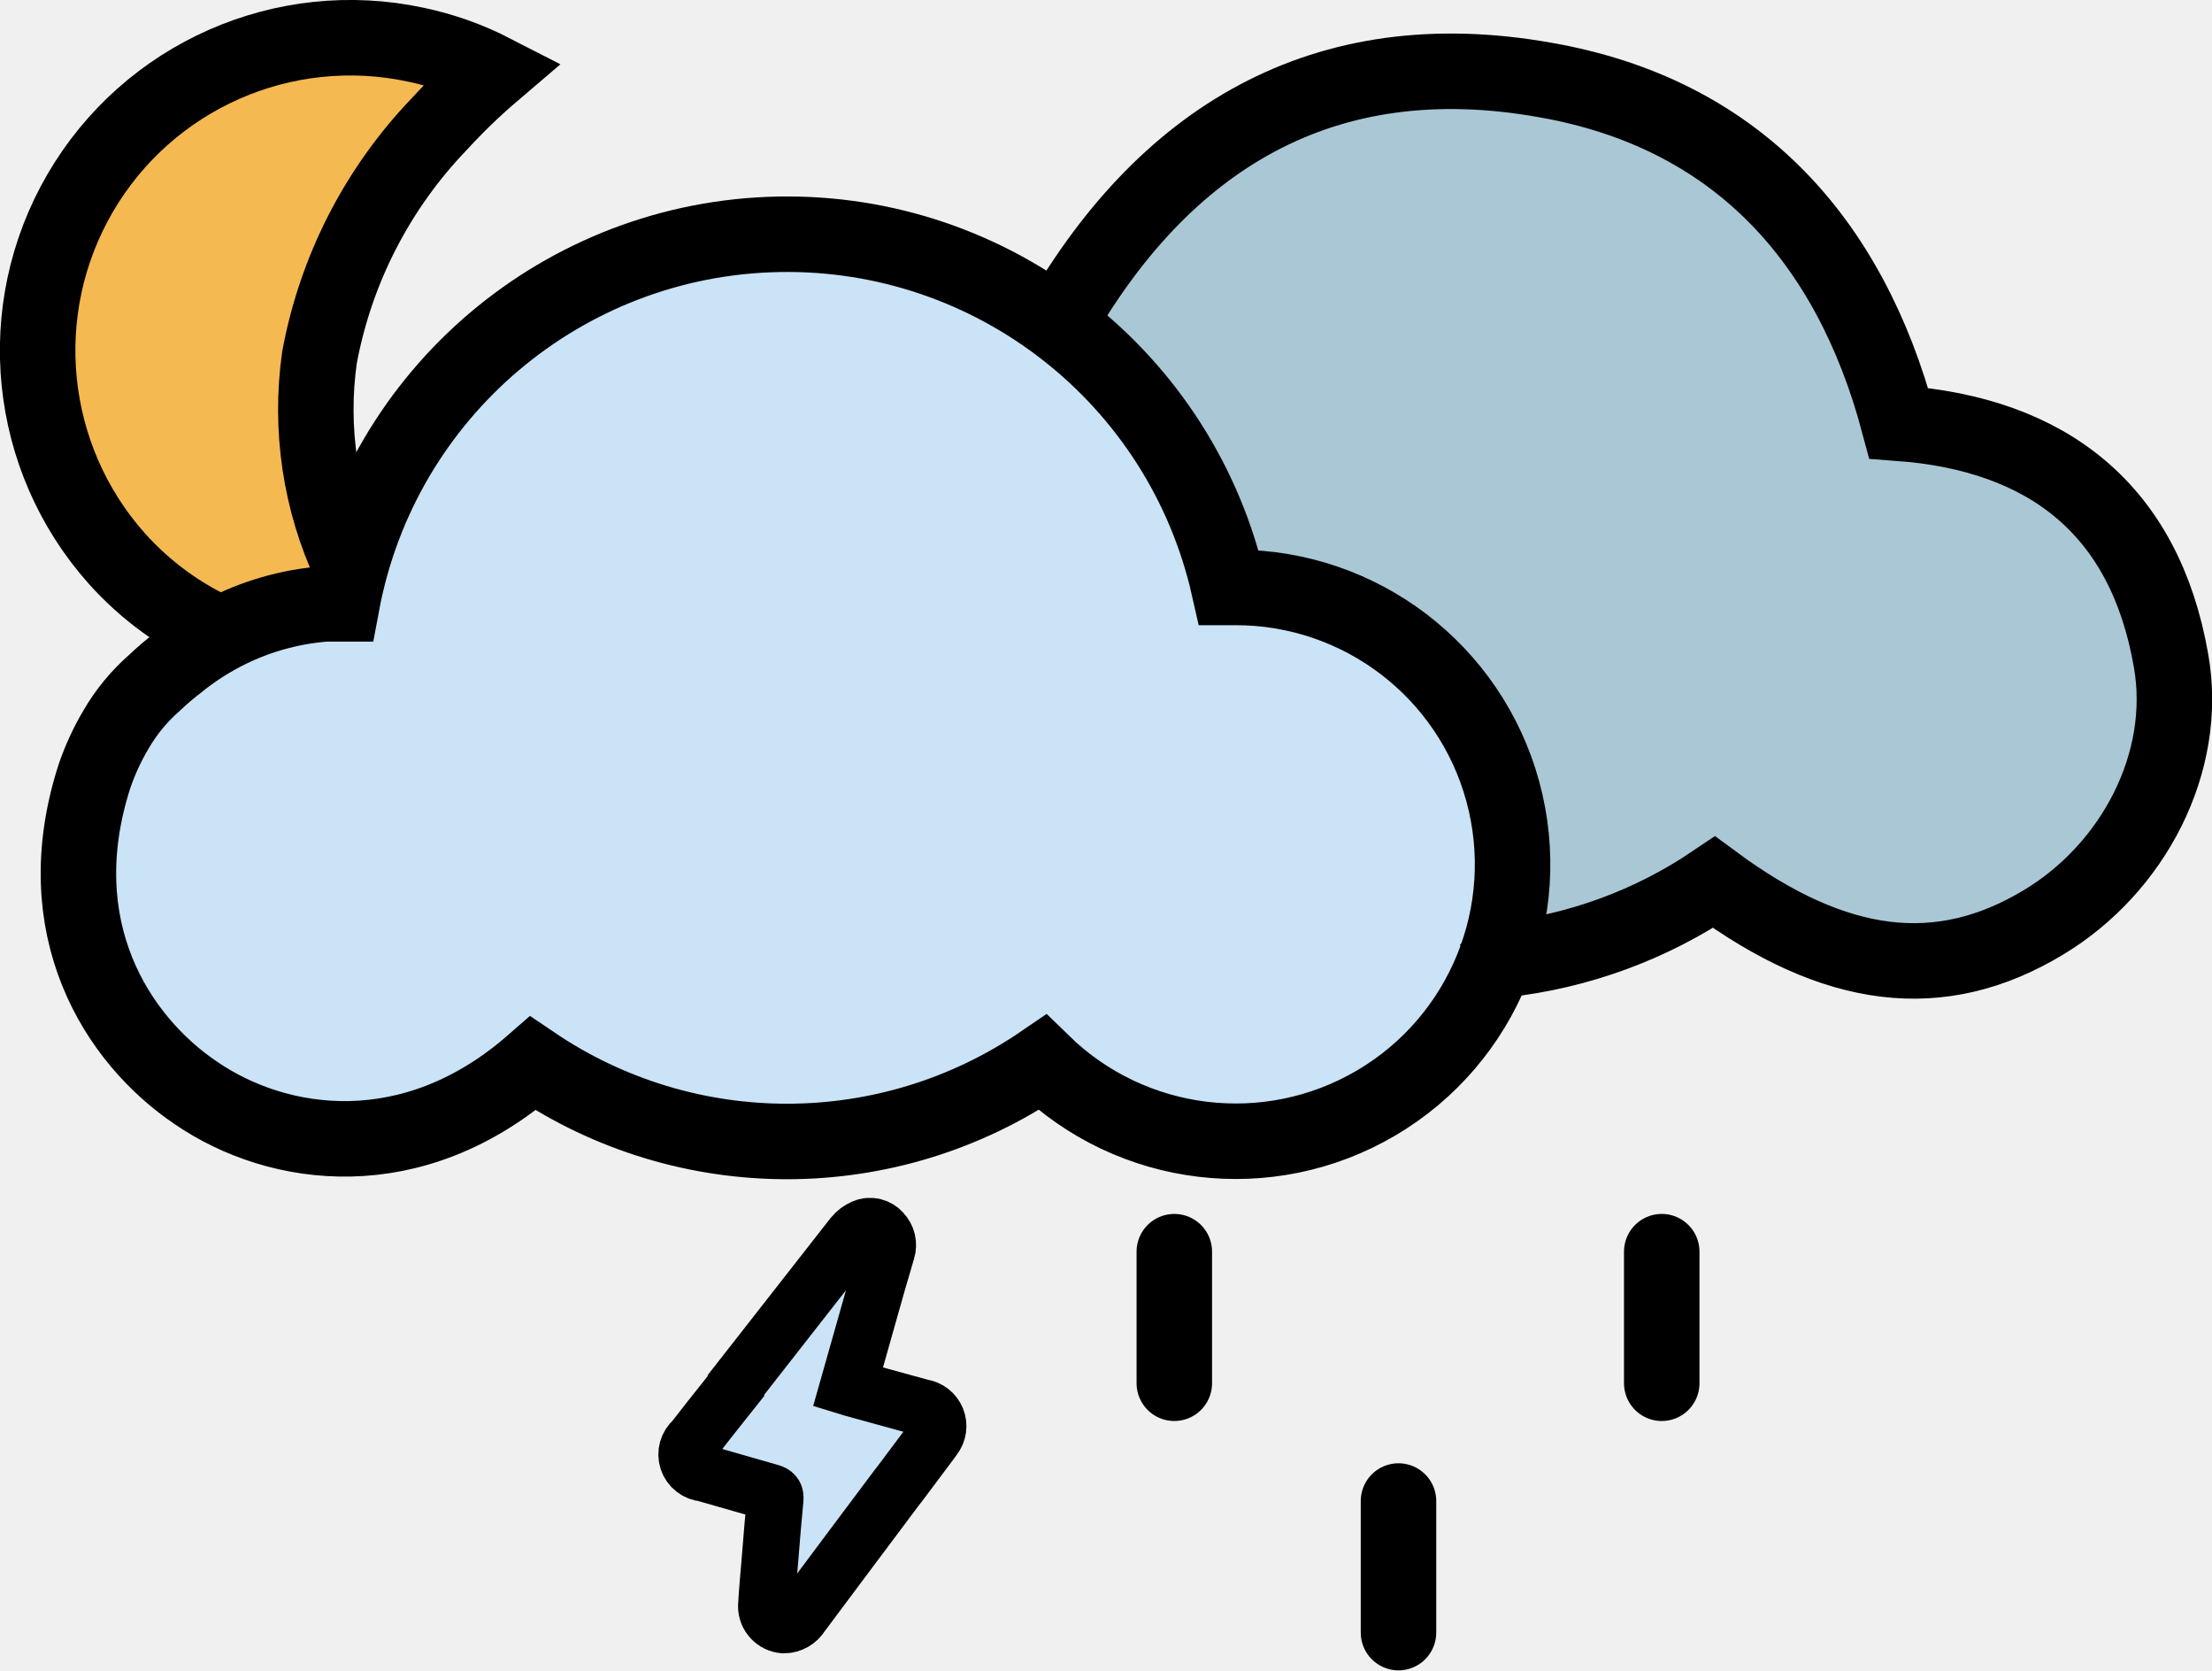
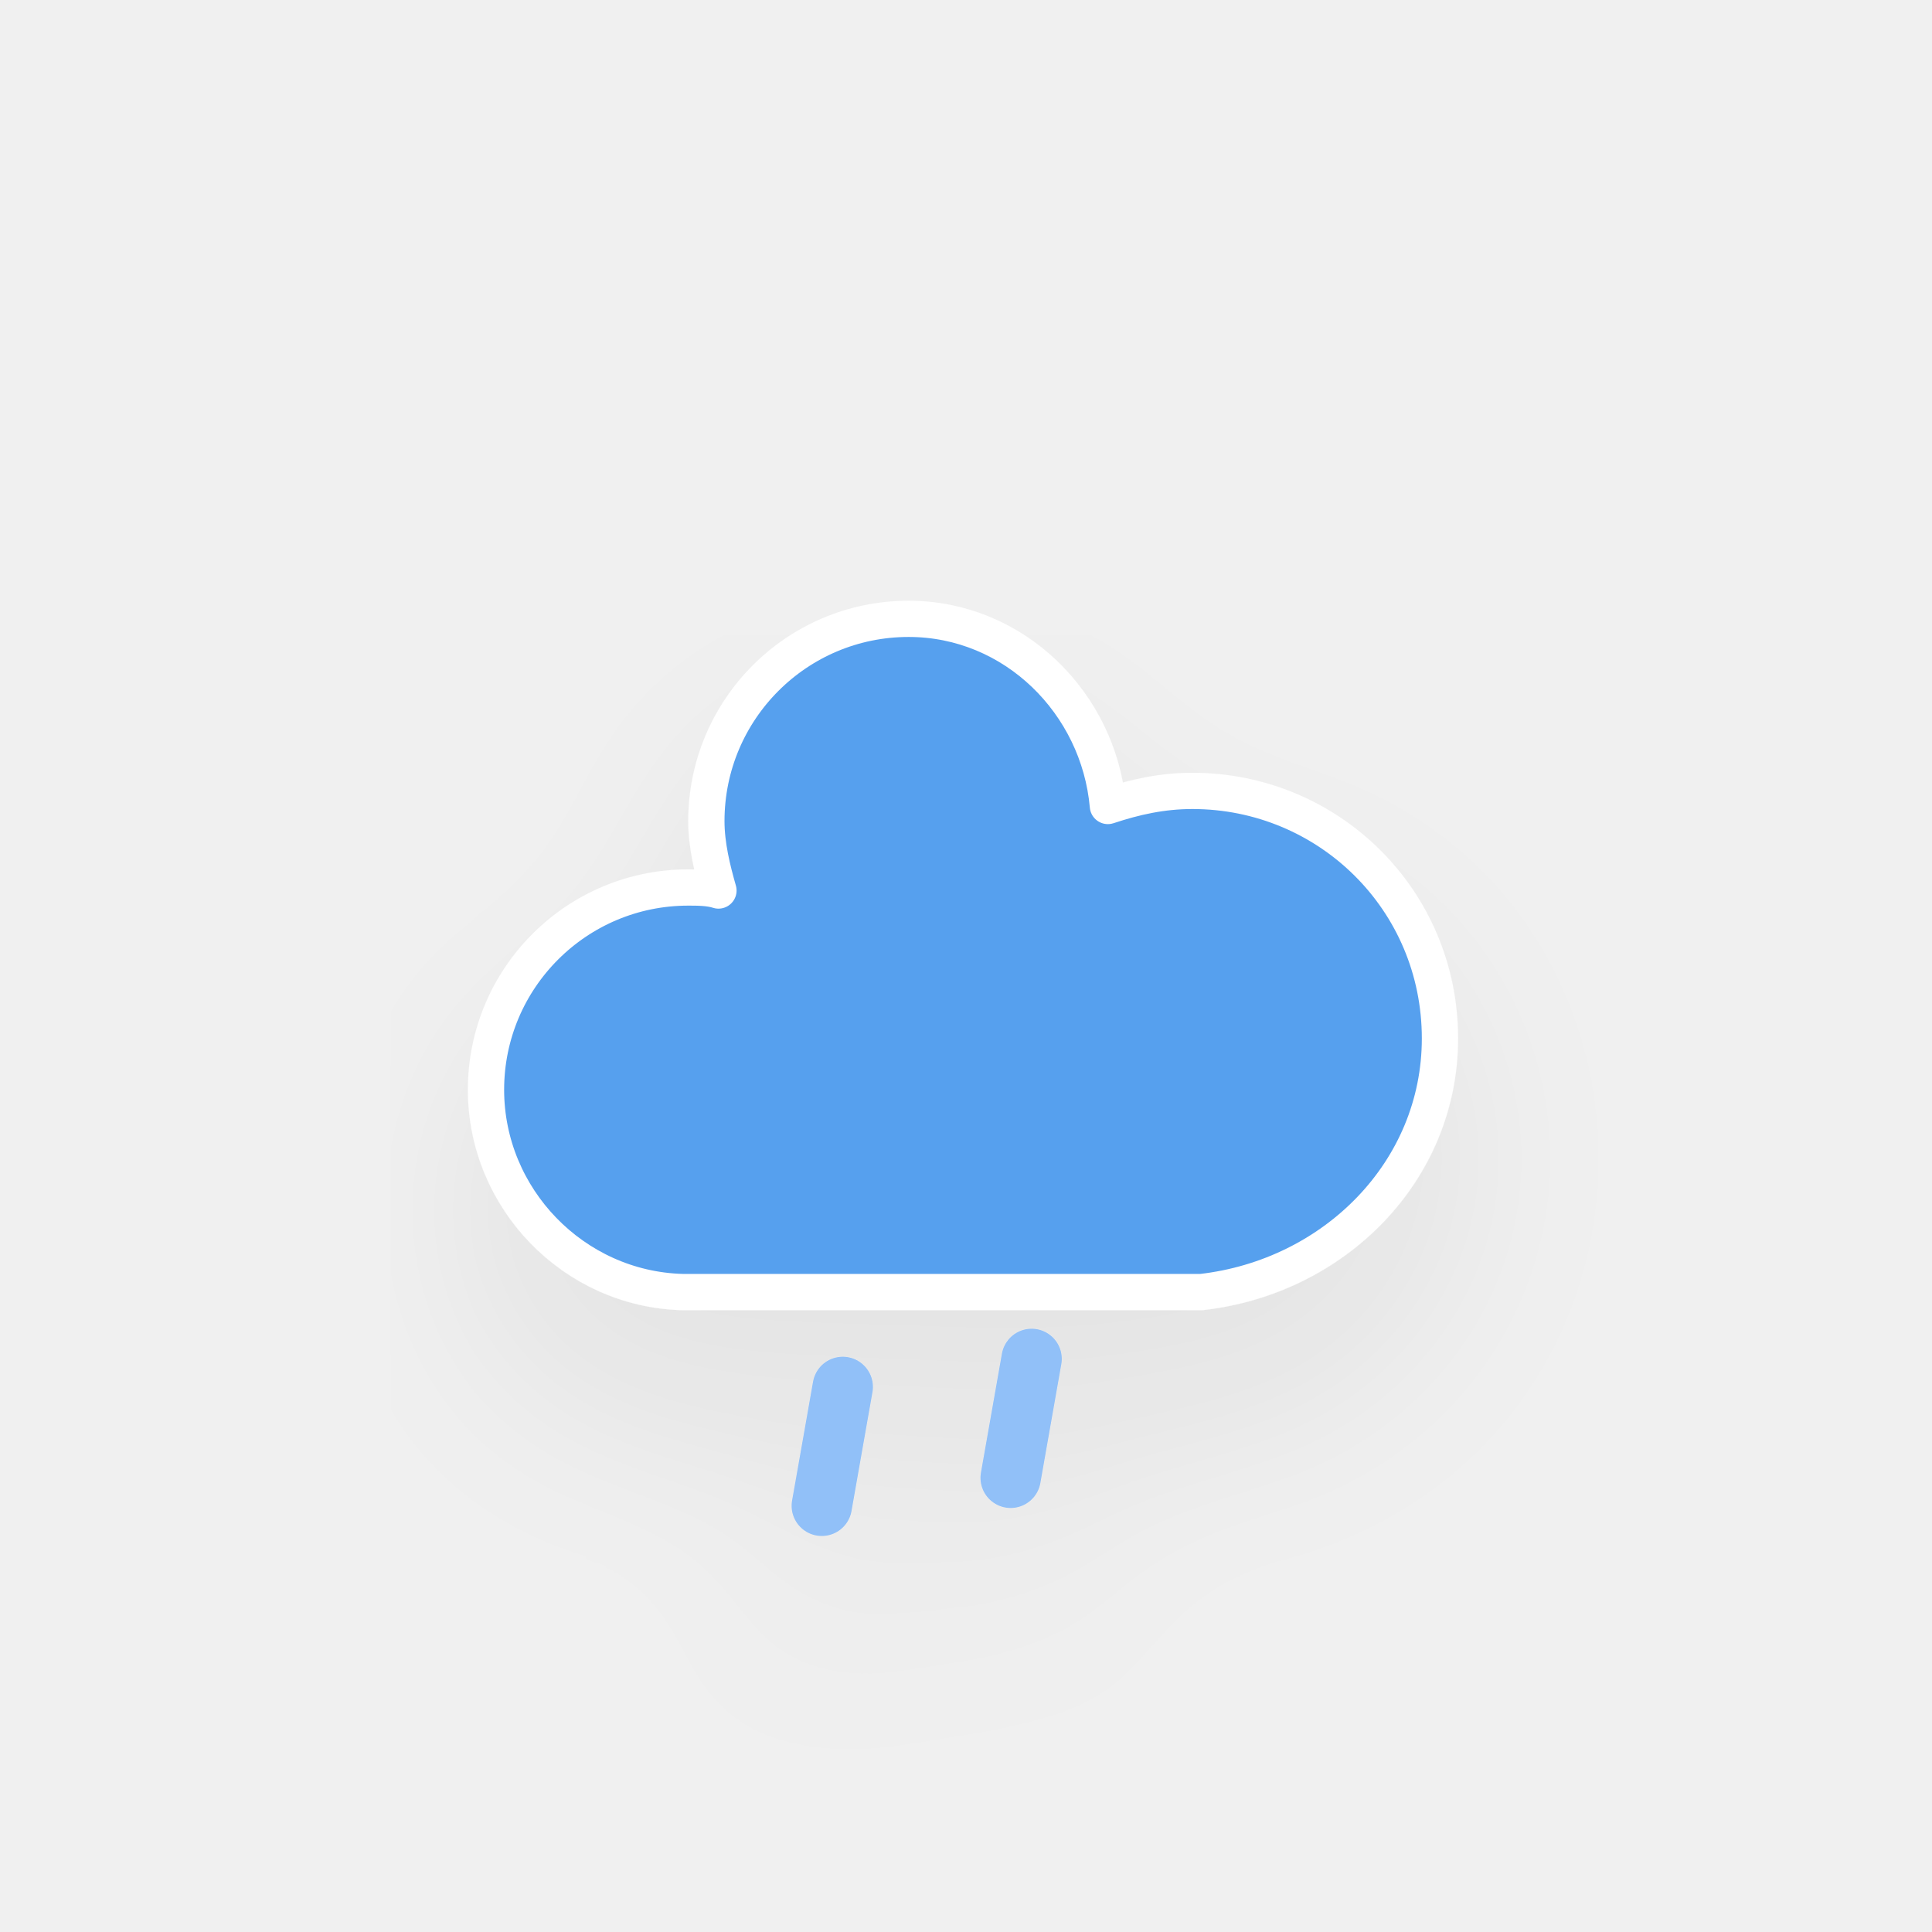
- <svg xmlns="http://www.w3.org/2000/svg" viewBox="0 0 117.22 88.49">
+ <svg xmlns="http://www.w3.org/2000/svg" version="1.1" width="64" height="64" viewbox="0 0 64 64">
  <defs>
-     <style>.cls-1{fill:#cae3f6;}.cls-2{fill:#f5b952;}.cls-3{fill:#aac7d5;}.cls-4,.cls-5,.cls-6{fill:none;stroke:#000;stroke-miterlimit:10;}.cls-4,.cls-5{stroke-width:4px;}.cls-5{stroke-linecap:round;}.cls-6{stroke-width:3px;}</style>
+     <filter id="blur" width="200%" height="200%">
+       <feGaussianBlur in="SourceAlpha" stdDeviation="3" />
+       <feOffset dx="0" dy="4" result="offsetblur" />
+       <feComponentTransfer>
+         <feFuncA type="linear" slope="0.05" />
+       </feComponentTransfer>
+       <feMerge>
+         <feMergeNode />
+         <feMergeNode in="SourceGraphic" />
+       </feMerge>
+     </filter>
+     <style type="text/css">
+ /*
+ ** RAIN
+ */
+ @keyframes am-weather-rain {
+   0% {
+     stroke-dashoffset: 0;
+   }
+ 
+   100% {
+     stroke-dashoffset: -100;
+   }
+ }
+ 
+ .am-weather-rain-1 {
+   -webkit-animation-name: am-weather-rain;
+      -moz-animation-name: am-weather-rain;
+       -ms-animation-name: am-weather-rain;
+           animation-name: am-weather-rain;
+   -webkit-animation-duration: 8s;
+      -moz-animation-duration: 8s;
+       -ms-animation-duration: 8s;
+           animation-duration: 8s;
+   -webkit-animation-timing-function: linear;
+      -moz-animation-timing-function: linear;
+       -ms-animation-timing-function: linear;
+           animation-timing-function: linear;
+   -webkit-animation-iteration-count: infinite;
+      -moz-animation-iteration-count: infinite;
+       -ms-animation-iteration-count: infinite;
+           animation-iteration-count: infinite;
+ }
+ 
+ .am-weather-rain-2 {
+   -webkit-animation-name: am-weather-rain;
+      -moz-animation-name: am-weather-rain;
+       -ms-animation-name: am-weather-rain;
+           animation-name: am-weather-rain;
+   -webkit-animation-delay: 0.25s;
+      -moz-animation-delay: 0.25s;
+       -ms-animation-delay: 0.25s;
+           animation-delay: 0.25s;
+   -webkit-animation-duration: 8s;
+      -moz-animation-duration: 8s;
+       -ms-animation-duration: 8s;
+           animation-duration: 8s;
+   -webkit-animation-timing-function: linear;
+      -moz-animation-timing-function: linear;
+       -ms-animation-timing-function: linear;
+           animation-timing-function: linear;
+   -webkit-animation-iteration-count: infinite;
+      -moz-animation-iteration-count: infinite;
+       -ms-animation-iteration-count: infinite;
+           animation-iteration-count: infinite;
+ }
+         </style>
  </defs>
-   <g id="Layer_2" data-name="Layer 2">
-     <g id="Layer_1-2" data-name="Layer 1">
-       <path class="cls-1" d="M48.84,74.56l-3.64-1-.26-.08c.36-1.26.71-2.51,1.06-3.75s.65-2.31,1-3.47a1,1,0,0,0-.24-1,.86.86,0,0,0-1-.23,1.51,1.51,0,0,0-.57.43Q42.1,69.41,39,73.37l0,.06-1.43,1.8h0c-.26.33-.54.7-.83,1.06a1,1,0,0,0,.58,1.76l3.49,1c.22.06.29.14.27.37-.1,1-.18,2-.26,3s-.16,1.78-.21,2.67a1,1,0,0,0,.93,1,1.11,1.11,0,0,0,.94-.54c1.69-2.27,3.39-4.53,5.08-6.79l.09-.11,1.64-2.19.21-.29A1,1,0,0,0,48.84,74.56Z" />
-       <path class="cls-2" d="M18.58,29.48a19.64,19.64,0,0,1-1.65-11.06A24.21,24.21,0,0,1,23.29,6.07a34,34,0,0,1,2.84-2.75,16.26,16.26,0,0,0-4.08-1.44A16.57,16.57,0,0,0,6.2,29.11a16.33,16.33,0,0,0,5.51,4" />
-       <path class="cls-3" d="M78.5,51.75a1.23,1.23,0,0,1,.77-.46,24.94,24.94,0,0,0,11.14-4.11c6.44,4.75,12,5.41,17.45,2.13,4.78-2.85,7.7-8.49,6.76-13.84-1.38-8-6.52-12-14.43-12.58C97.55,13.05,91.52,6.48,81.48,4.68c-11.75-2.1-20.3,3.05-26,13.23" />
-       <path class="cls-1" d="M65.05,31.56l-.35,0a24,24,0,0,0-47,.87c-.29,0-.58,0-.87,0a14,14,0,0,0-5.53,1.59,14.44,14.44,0,0,0-2.36,1.57A14.21,14.21,0,0,0,7.76,36.7,10.26,10.26,0,0,0,5.7,39.19a13.49,13.49,0,0,0-1.13,2.4C2,49.54,5.73,55.5,10,58.35s11.5,4,17.85-1.57a24,24,0,0,0,27,0A14.67,14.67,0,1,0,65.05,31.56Z" />
-       <path class="cls-4" d="M18.58,30a19.63,19.63,0,0,1-1.65-11.06A24.21,24.21,0,0,1,23.29,6.56a32.14,32.14,0,0,1,2.84-2.74,16.28,16.28,0,0,0-4.08-1.45A16.57,16.57,0,0,0,6.2,29.6a16.23,16.23,0,0,0,5.51,4" />
-       <path class="cls-4" d="M78.93,51.31a1.29,1.29,0,0,1,.77-.47,24.84,24.84,0,0,0,11.13-4.1c6.44,4.75,12,5.41,17.45,2.13C113.06,46,116,40.38,115.05,35c-1.39-8-6.53-12-14.43-12.58C98,12.61,91.94,6,81.9,4.24c-11.74-2.1-20.29,3.05-26,13.23" />
-       <path class="cls-4" d="M65.48,31.12l-.36,0a24,24,0,0,0-47,.87l-.87,0a14.06,14.06,0,0,0-5.52,1.6,14.44,14.44,0,0,0-2.36,1.57,14.06,14.06,0,0,0-1.17,1,9.89,9.89,0,0,0-2.06,2.5A13.24,13.24,0,0,0,5,41.14c-2.57,8,1.16,13.91,5.38,16.76,4.38,3,11.5,4,17.86-1.56a24,24,0,0,0,27-.05A14.67,14.67,0,1,0,65.48,31.12Z" />
-       <line class="cls-5" x1="88.06" y1="66.31" x2="88.06" y2="73.28" />
-       <line class="cls-5" x1="62.23" y1="66.31" x2="62.23" y2="73.28" />
-       <line class="cls-5" x1="74.11" y1="79.52" x2="74.11" y2="86.49" />
-       <path class="cls-6" d="M48.84,74.56l-3.64-1-.26-.08c.36-1.26.71-2.51,1.06-3.75s.65-2.31,1-3.47a1,1,0,0,0-.24-1,.86.86,0,0,0-1-.23,1.51,1.51,0,0,0-.57.43Q42.1,69.41,39,73.37l0,.06-1.43,1.8h0c-.26.33-.54.7-.83,1.06a1,1,0,0,0,.58,1.76l3.49,1c.22.06.29.14.27.37-.1,1-.18,2-.26,3s-.16,1.78-.21,2.67a1,1,0,0,0,.93,1,1.11,1.11,0,0,0,.94-.54c1.69-2.27,3.39-4.53,5.08-6.79l.09-.11,1.64-2.19.21-.29A1,1,0,0,0,48.84,74.56Z" />
+   <g filter="url(#blur)" id="rainy-5">
+     <g transform="translate(20,10)">
+       <g>
+         <path d="M47.7,35.4c0-4.6-3.7-8.2-8.2-8.2c-1,0-1.9,0.2-2.8,0.5c-0.3-3.4-3.1-6.2-6.6-6.2c-3.7,0-6.7,3-6.7,6.7c0,0.8,0.2,1.6,0.4,2.3    c-0.3-0.1-0.7-0.1-1-0.1c-3.7,0-6.7,3-6.7,6.7c0,3.6,2.9,6.6,6.5,6.7l17.2,0C44.2,43.3,47.7,39.8,47.7,35.4z" fill="#57A0EE" stroke="white" stroke-linejoin="round" stroke-width="1.2" transform="translate(-20,-11)" />
+       </g>
+     </g>
+     <g transform="translate(34,46), rotate(10)">
+       <line class="am-weather-rain-1" fill="none" stroke="#91C0F8" stroke-dasharray="4,7" stroke-linecap="round" stroke-width="2" transform="translate(-6,1)" x1="0" x2="0" y1="0" y2="8" />
+       <line class="am-weather-rain-2" fill="none" stroke="#91C0F8" stroke-dasharray="4,7" stroke-linecap="round" stroke-width="2" transform="translate(0,-1)" x1="0" x2="0" y1="0" y2="8" />
    </g>
  </g>
</svg>
